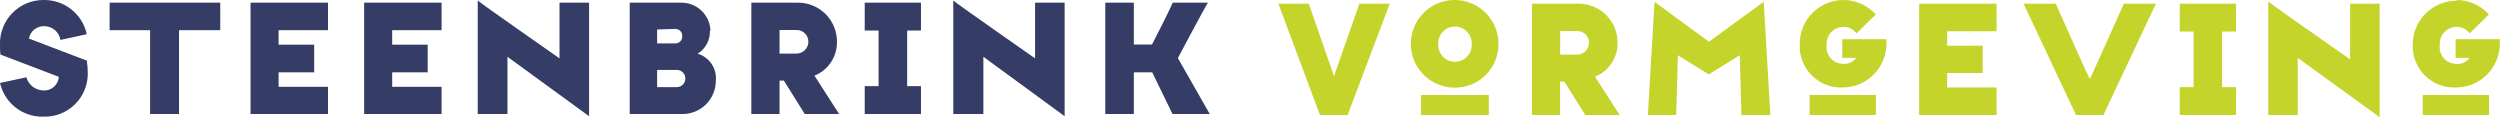
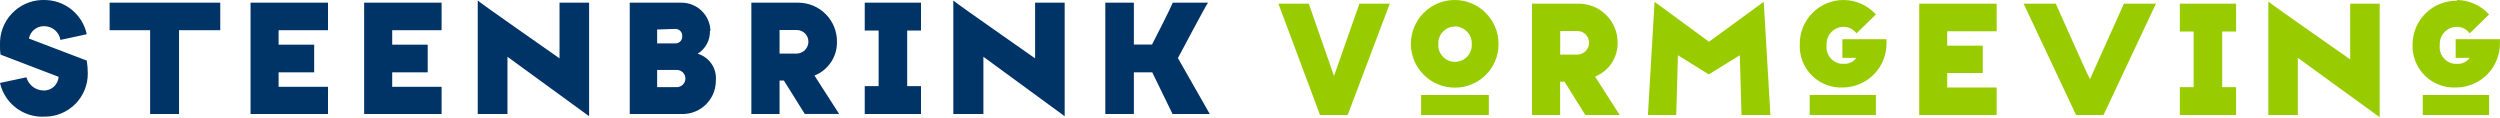
- <svg xmlns="http://www.w3.org/2000/svg" viewBox="0 0 345.75 16.21">
+ <svg xmlns="http://www.w3.org/2000/svg" id="Ebene_1" data-name="Ebene 1" viewBox="0 0 345.74 16.21">
  <defs>
-     <style>.cls-1{fill:#c4d42b;}.cls-1,.cls-2{fill-rule:evenodd;}.cls-2{fill:#353c65;}</style>
+     <style>.cls-1{fill:#9c0;}.cls-1,.cls-2{fill-rule:evenodd;}.cls-2{fill:#036;}</style>
  </defs>
-   <g id="Ebene_2" data-name="Ebene 2">
-     <g id="Ebene_1-2" data-name="Ebene 1">
-       <path class="cls-1" d="M186.38,15.9h-3.83L176.8.51H181l3.49,10L188,.51h4.2L186.38,15.9Zm14.86-3.78a6.06,6.06,0,1,1,6-6,6,6,0,0,1-6,6Zm-4.71,3.78V13.14h9.37V15.9Zm4.68-12.23a2.32,2.32,0,0,0-2.3,2.4,2.32,2.32,0,1,0,4.63,0,2.34,2.34,0,0,0-2.33-2.4ZM215.77,15.9h-3.9V.51h6.51a5.37,5.37,0,0,1,5.33,5.42,4.93,4.93,0,0,1-3.12,4.67L224,15.9h-4.76l-2.88-4.61h-.6V15.9Zm0-11.61V7.55h2.4a1.65,1.65,0,0,0,1.59-1.62,1.61,1.61,0,0,0-1.59-1.64ZM231.85,15.9H227.9L228.82.25l7.53,5.52L243.92.25l.92,15.65h-4l-.23-8.26-4.29,2.65-4.27-2.65-.23,8.26ZM255,0a6.08,6.08,0,0,1,4.43,2l-2.68,2.61a2.22,2.22,0,0,0-1.8-.9,2.36,2.36,0,0,0-2.33,2.56,2.3,2.3,0,0,0,2.31,2.56A2,2,0,0,0,256.72,8h-1.93V5.42h6.11a4,4,0,0,1,0,.49,6.08,6.08,0,0,1-6,6.19,5.72,5.72,0,0,1-6-6A6.06,6.06,0,0,1,255,0Zm-4.73,15.9V13.14h9.16V15.9Zm25.89,0H265.42V.51h10.71V4.32h-6.84v2h4.92v3.78h-4.92v2h6.84v3.8Zm14.78,0h-3.83L279.86.51h4.45c.44.92,4.2,9.51,4.73,10.43L293.73.51h4.43L290.91,15.9Zm18.3,0h-7.78V12.05h1.91V4.36h-1.91V.51h7.78V4.36h-1.92v7.69h1.92Zm8.57,0h-4.11V.21c.63.55,10.46,7.38,11.32,8V.51h4.08v15.7L317.78,8V15.9ZM339.8,0a6.1,6.1,0,0,1,4.43,2l-2.68,2.61a2.24,2.24,0,0,0-1.8-.9,2.36,2.36,0,0,0-2.33,2.56,2.3,2.3,0,0,0,2.31,2.56A2,2,0,0,0,341.55,8h-1.94V5.42h6.12a4,4,0,0,1,0,.49,6.08,6.08,0,0,1-6.05,6.19,5.73,5.73,0,0,1-6-6,6.07,6.07,0,0,1,6.1-6Zm-4.74,15.9V13.14h9.17V15.9Z" />
-       <path class="cls-2" d="M5.89,16.14A6,6,0,0,1,0,11.47l3.65-.78a2.49,2.49,0,0,0,2.38,1.82,2,2,0,0,0,2.1-1.89L.07,7.55C0,7.25,0,6.69,0,6.21A6,6,0,0,1,6.07,0,6,6,0,0,1,12,4.73l-3.64.79a2.26,2.26,0,0,0-2.22-1.9A2.09,2.09,0,0,0,4,5.33l8,3.05a10.61,10.61,0,0,1,.14,1.75,5.94,5.94,0,0,1-6.18,6Zm18.87-.37h-4V4.18H15.16V.37h15.3V4.18h-5.7V15.77Zm20.6,0H34.65V.37H45.36V4.18H38.53v2h4.92V10H38.53v2h6.83v3.81Zm15.71,0H50.36V.37H61.07V4.18H54.24v2h4.91V10H54.24v2h6.83v3.81Zm9.11,0H66.07V.07c.62.55,10.46,7.39,11.31,8V.37h4.09v15.7L70.18,7.85v7.92Zm28-11.52a3.6,3.6,0,0,1-1.69,3.18A3.52,3.52,0,0,1,99,11.13a4.61,4.61,0,0,1-4.74,4.64H87.09V.37h7.16a4,4,0,0,1,4,3.88ZM90.88,9.67v2.38H93.6a1.19,1.19,0,0,0,0-2.38Zm0-5.59V6h2.47a.93.93,0,0,0,1-1,.94.94,0,0,0-1-1Zm16.93,11.69h-3.9V.37h6.51a5.37,5.37,0,0,1,5.33,5.42,4.93,4.93,0,0,1-3.11,4.67l3.41,5.31H111.3l-2.89-4.62h-.6v4.62Zm0-11.62V7.41h2.4a1.65,1.65,0,0,0,1.59-1.62,1.61,1.61,0,0,0-1.59-1.64Zm19.56,11.62h-7.78V11.91h1.92V4.22h-1.92V.37h7.78V4.22h-1.91v7.69h1.91Zm8.58,0h-4.11V.07c.62.55,10.46,7.39,11.31,8V.37h4.09v15.7L136,7.85v7.92Zm20.86,0h-3.95V.37h3.95V6.16h2.51C159.58,5.7,162,.9,162.19.37h4.87c-.44.64-3.88,7.16-4.16,7.66l4.41,7.74h-5.15L159.35,10h-2.54v5.75Z" />
-     </g>
+   <g id="Ebene_1-2" data-name="Ebene 1-2">
+     <path class="cls-1" d="M186.38,15.9h-3.83L176.8.51H181l3.49,10L188,.51h4.2Zm14.86-3.78a6.06,6.06,0,1,1,6-6.12v.12A6,6,0,0,1,201.24,12.12Zm-4.71,3.78V13.14h9.37V15.9Zm4.68-12.23A2.32,2.32,0,0,0,198.91,6v.06a2.32,2.32,0,1,0,4.63.3,1.5,1.5,0,0,0,0-.3,2.34,2.34,0,0,0-2.28-2.4ZM215.77,15.9h-3.9V.51h6.51a5.36,5.36,0,0,1,5.33,5.41h0a4.93,4.93,0,0,1-3.12,4.67L224,15.9h-4.76l-2.88-4.61h-.6V15.9Zm0-11.61V7.55h2.4a1.65,1.65,0,0,0,1.59-1.62,1.61,1.61,0,0,0-1.58-1.64h-2.41ZM231.85,15.9H227.9L228.82.25l7.53,5.52L243.92.25l.92,15.65h-4l-.23-8.26-4.29,2.65-4.27-2.65-.23,8.26ZM255,0a6.08,6.08,0,0,1,4.43,2l-2.68,2.61a2.23,2.23,0,0,0-1.8-.9,2.36,2.36,0,0,0-2.34,2.38,1.09,1.09,0,0,0,0,.18,2.31,2.31,0,0,0,2,2.55h.28A2,2,0,0,0,256.72,8h-1.93V5.42h6.11a4,4,0,0,1,0,.49,6.08,6.08,0,0,1-6,6.19h0a5.72,5.72,0,0,1-6-5.43,5.42,5.42,0,0,1,0-.57,6.06,6.06,0,0,1,6-6.1Zm-4.73,15.9V13.14h9.16V15.9Zm25.89,0H265.42V.51h10.71V4.32h-6.84v2h4.92V10.1h-4.92v2h6.84v3.8Zm14.78,0h-3.83L279.86.51h4.45c.44.92,4.2,9.51,4.73,10.43L293.73.51h4.43L290.91,15.9Zm18.3,0h-7.78V12.05h1.91V4.36h-1.91V.51h7.78V4.36h-1.92v7.69h1.92Zm8.57,0H313.7V.21c.63.55,10.46,7.38,11.32,8V.51h4.08v15.7L317.78,8v7.9ZM339.8,0a6.1,6.1,0,0,1,4.43,2l-2.68,2.61a2.23,2.23,0,0,0-1.8-.9,2.36,2.36,0,0,0-2.34,2.38,1.09,1.09,0,0,0,0,.18,2.31,2.31,0,0,0,2,2.55h.28A2,2,0,0,0,341.55,8h-1.94V5.42h6.12a4,4,0,0,1,0,.49,6.08,6.08,0,0,1-6,6.19h-.08a5.73,5.73,0,0,1-6-5.45,5,5,0,0,1,0-.55,6.06,6.06,0,0,1,6.1-6Zm-4.74,15.9V13.14h9.17V15.9Z" transform="translate(0 0)" />
+     <path class="cls-2" d="M5.89,16.14A6,6,0,0,1,0,11.47l3.65-.78A2.49,2.49,0,0,0,6,12.51a2,2,0,0,0,2.1-1.89L.07,7.55A7.51,7.51,0,0,1,0,6.21,6,6,0,0,1,5.79,0h.28A6,6,0,0,1,12,4.73l-3.64.79a2.27,2.27,0,0,0-2.22-1.9A2.1,2.1,0,0,0,4,5.33l8,3.05a11.37,11.37,0,0,1,.14,1.75,5.93,5.93,0,0,1-5.87,6c-.11,0-.21,0-.31,0Zm18.87-.37h-4V4.18h-5.6V.37h15.3V4.18h-5.7Zm20.6,0H34.65V.37H45.36V4.18H38.53v2h4.92V10H38.53v2h6.83v3.77Zm15.71,0H50.36V.37H61.07V4.18H54.24v2h4.91V10H54.24v2h6.83v3.77Zm9.11,0H66.07V.07c.62.55,10.46,7.39,11.31,8V.37h4.09v15.7L70.18,7.85Zm28-11.52a3.59,3.59,0,0,1-1.69,3.18A3.53,3.53,0,0,1,99,11.13a4.6,4.6,0,0,1-4.58,4.64H87.09V.37h7.16a4,4,0,0,1,4,3.88Zm-7.3,5.42v2.38H93.6a1.19,1.19,0,0,0,0-2.38Zm0-5.59V6h2.47a.93.93,0,0,0,1-.85V5a.94.94,0,0,0-.88-1h-.12Zm16.93,11.69h-3.9V.37h6.51a5.36,5.36,0,0,1,5.33,5.41h0a4.93,4.93,0,0,1-3.11,4.67l3.41,5.31H111.3l-2.89-4.62h-.6Zm0-11.62V7.41h2.4a1.65,1.65,0,0,0,1.59-1.62,1.61,1.61,0,0,0-1.58-1.64h-2.41Zm19.56,11.62h-7.78V11.91h1.92V4.22h-1.92V.37h7.78V4.22h-1.91v7.69h1.91Zm8.58,0h-4.11V.07c.62.55,10.46,7.39,11.31,8V.37h4.09v15.7L136,7.85v7.92Zm20.86,0h-3.95V.37h3.95V6.16h2.51C159.58,5.7,162,.9,162.19.37h4.87c-.44.64-3.88,7.16-4.16,7.66l4.41,7.74h-5.15L159.35,10h-2.54v5.77Z" transform="translate(0 0)" />
  </g>
</svg>
